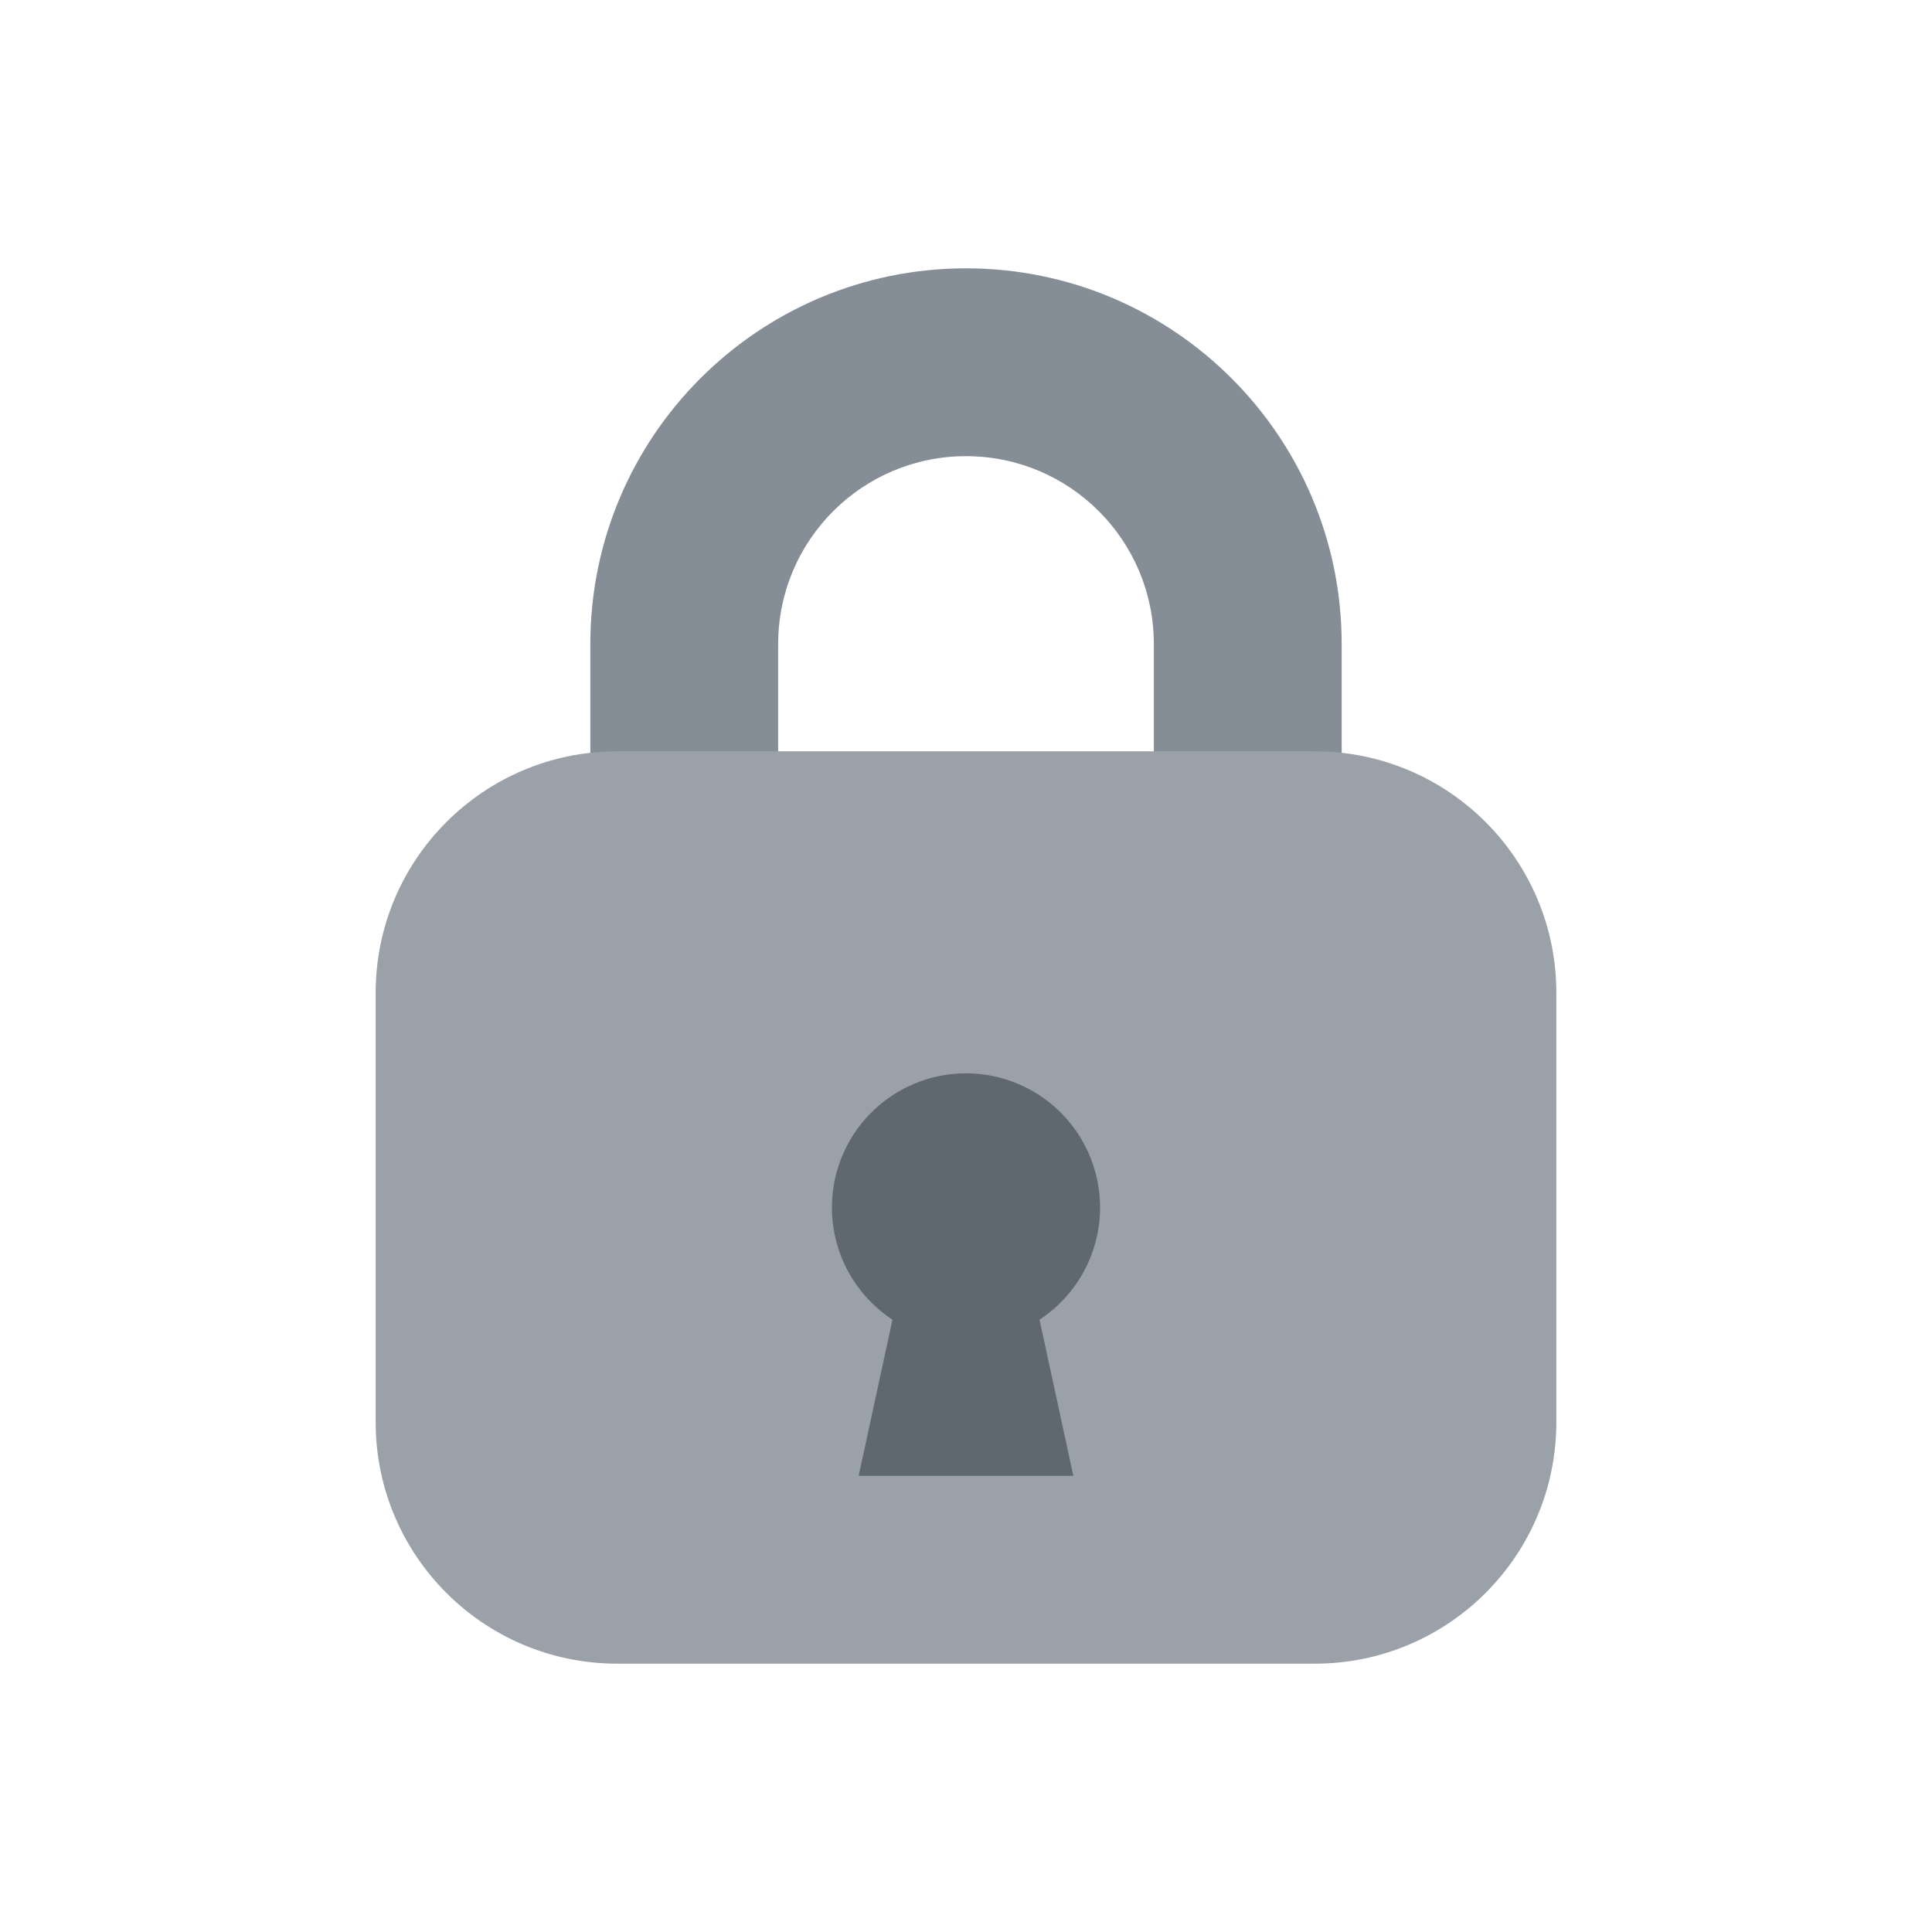
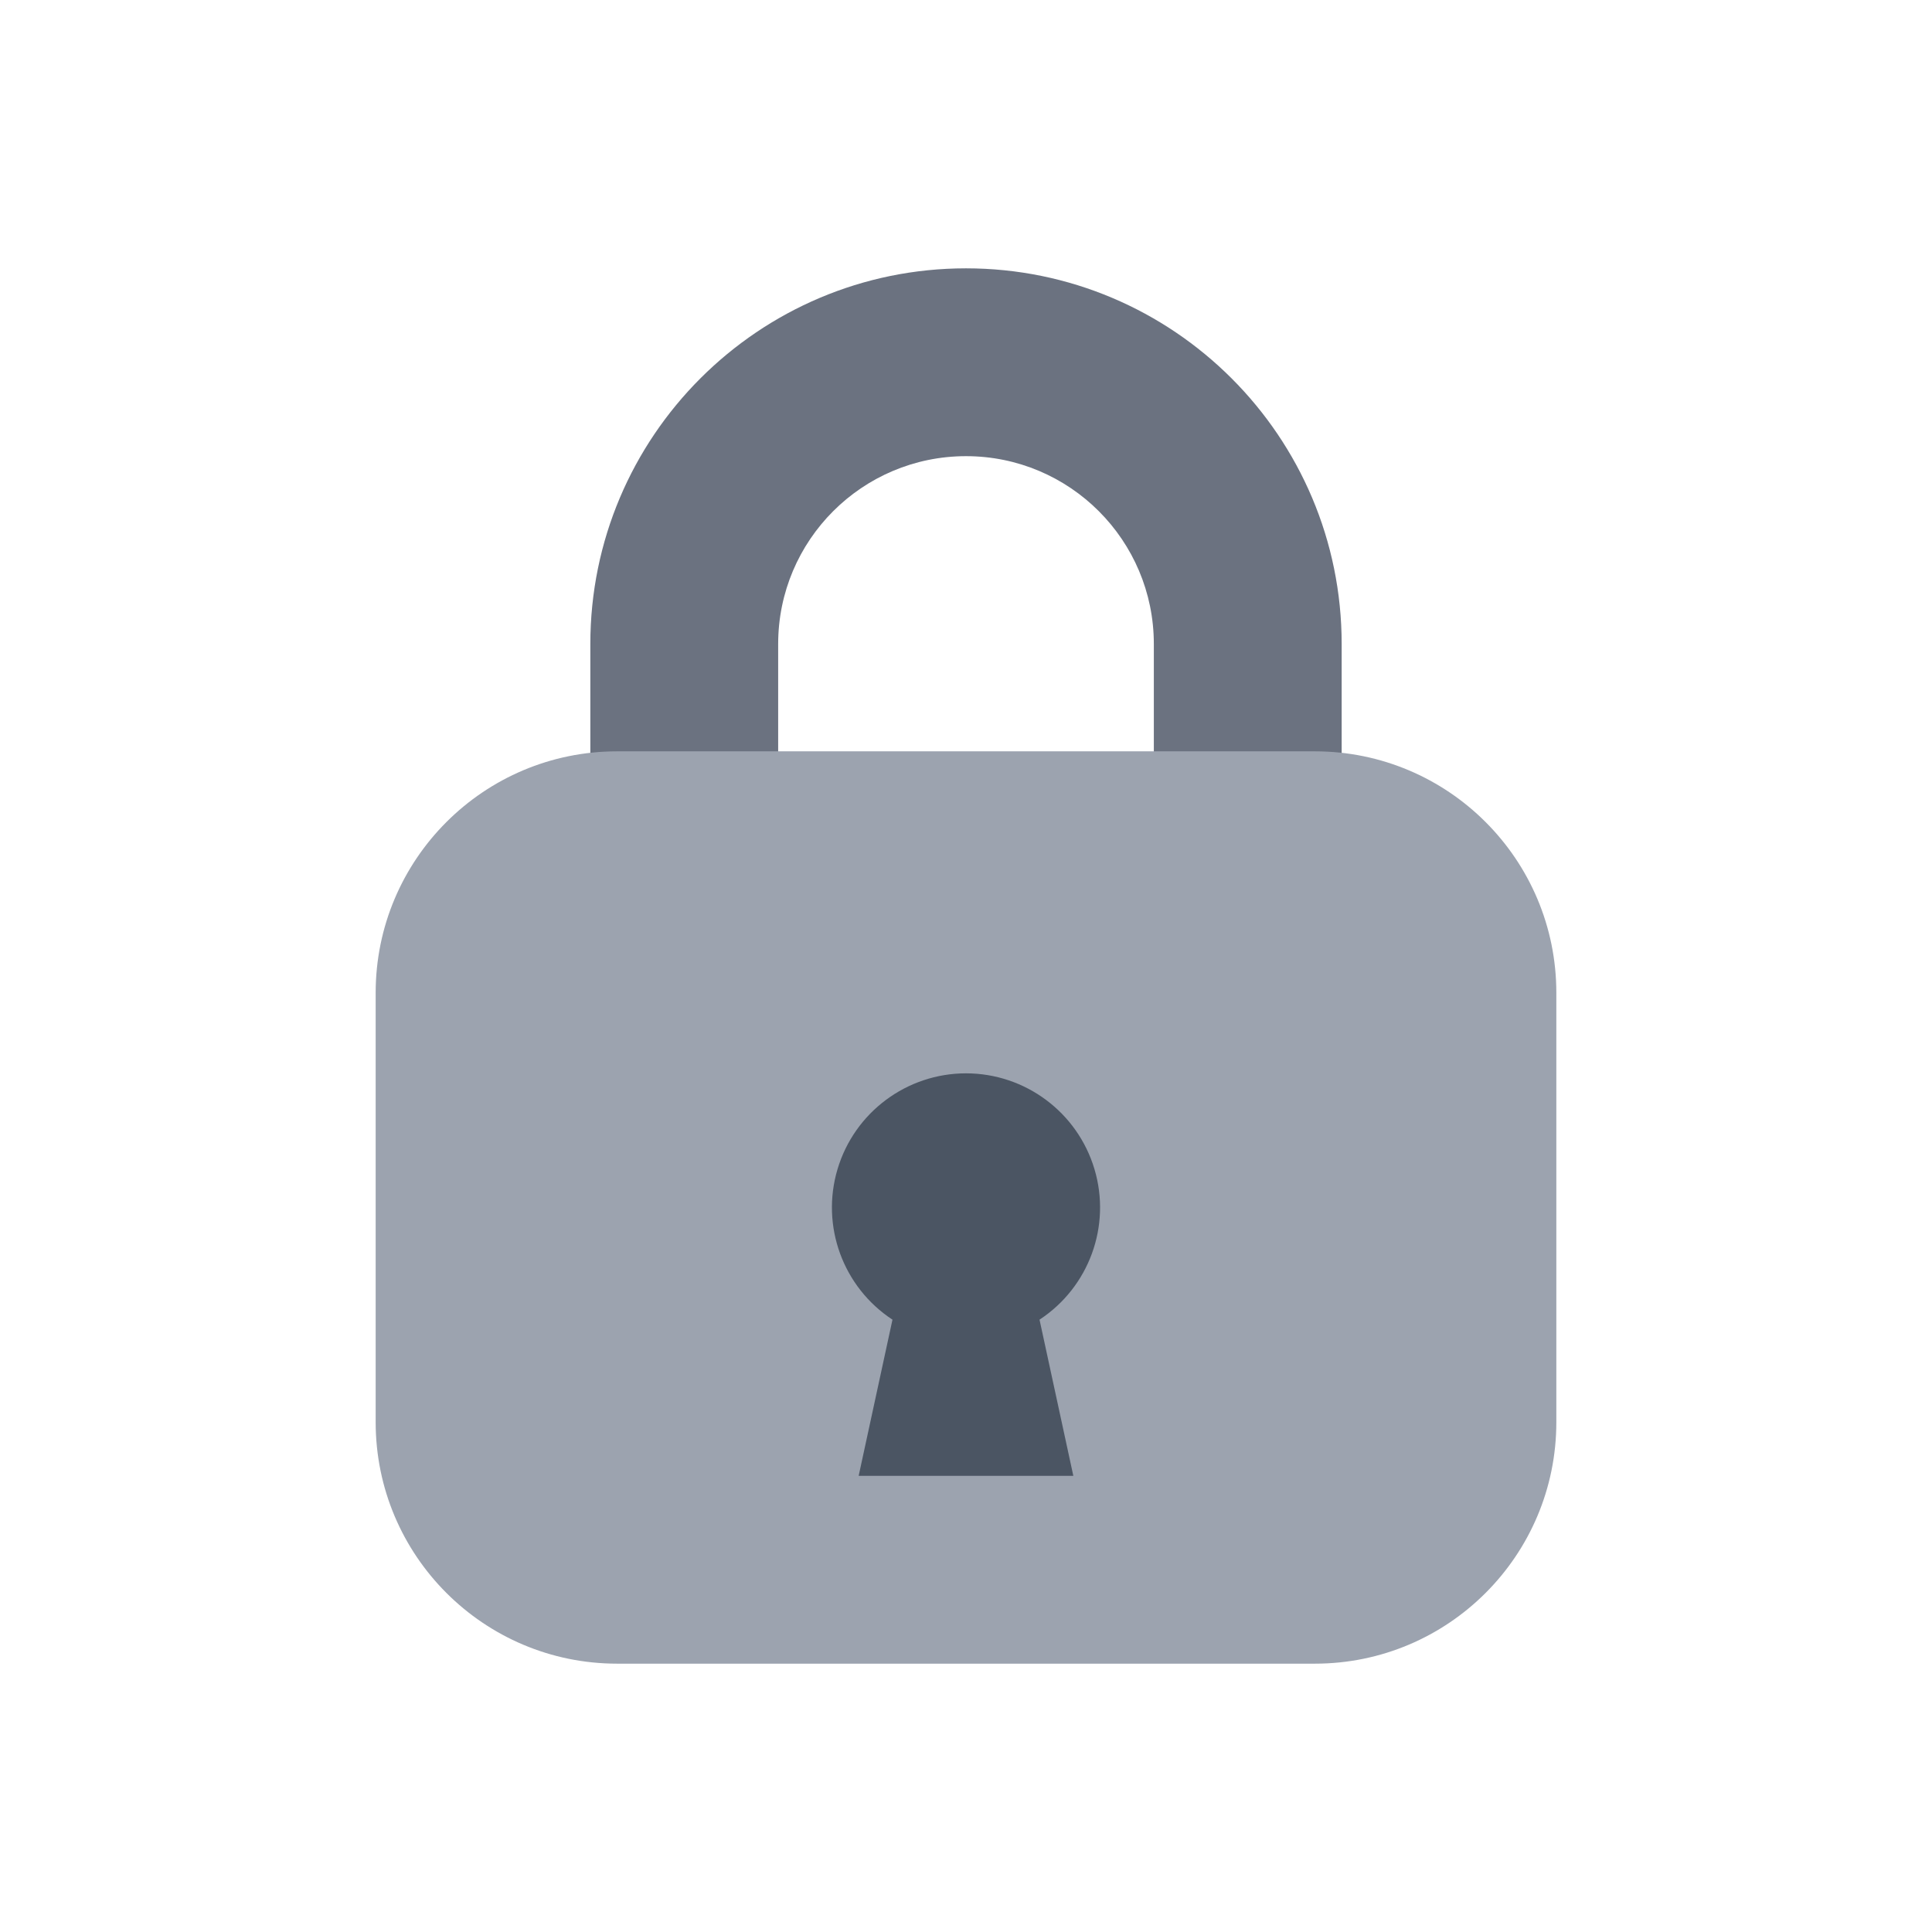
<svg xmlns="http://www.w3.org/2000/svg" width="72" height="72" viewBox="0 0 72 72" fill="none">
-   <path d="M22 31v-7c0-7.73 6.27-14 14-14s14 6.27 14 14v7h-7v-7a7 7 0 1 0-14 0v7h-7Z" fill="#858D96" />
-   <rect x="14" y="28" width="44" height="34" rx="9" fill="#9AA1A9" />
-   <path d="M36 40a5 5 0 0 1 2.74 9.18L40 55h-8l1.26-5.82A5 5 0 0 1 36 40Z" fill="#5F6770" />
+   <path d="M22 31v-7c0-7.73 6.27-14 14-14s14 6.27 14 14v7h-7v-7a7 7 0 1 0-14 0v7h-7Z" fill="#6B7280" />
+   <rect x="14" y="28" width="44" height="34" rx="9" fill="#9CA3AF" />
+   <path d="M36 40a5 5 0 0 1 2.74 9.18L40 55h-8l1.26-5.82A5 5 0 0 1 36 40Z" fill="#4B5563" />
</svg>
